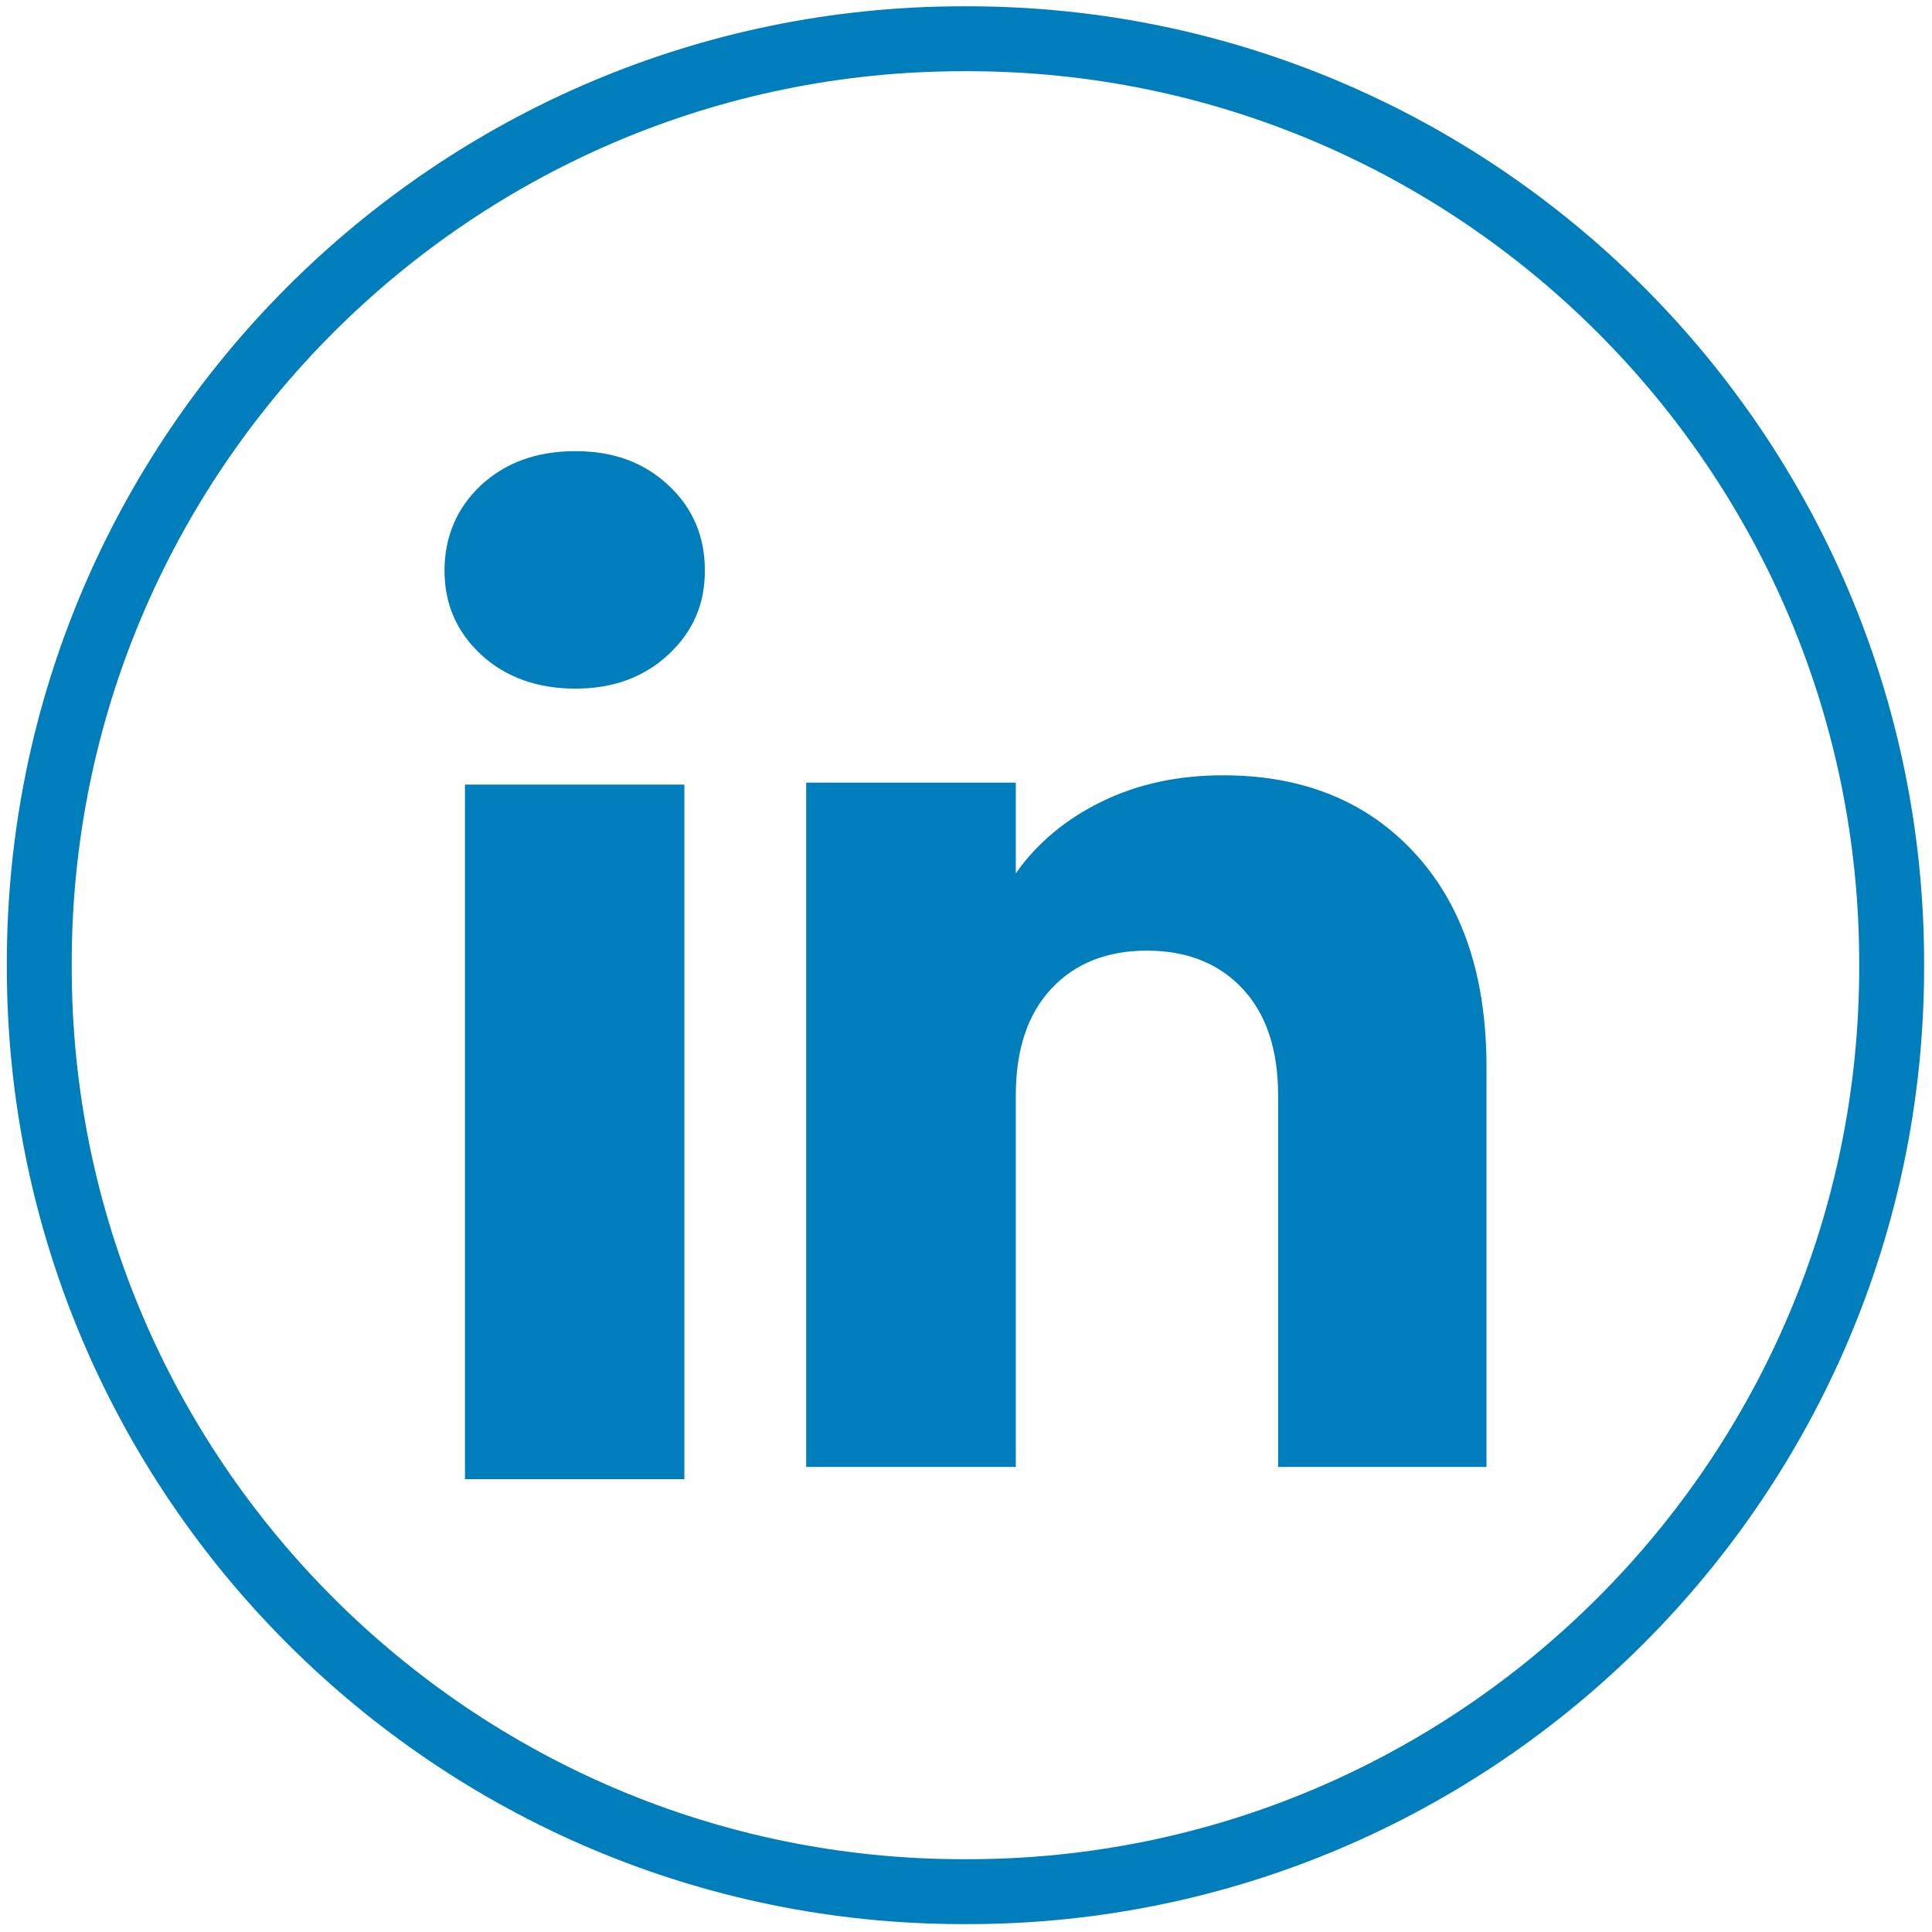
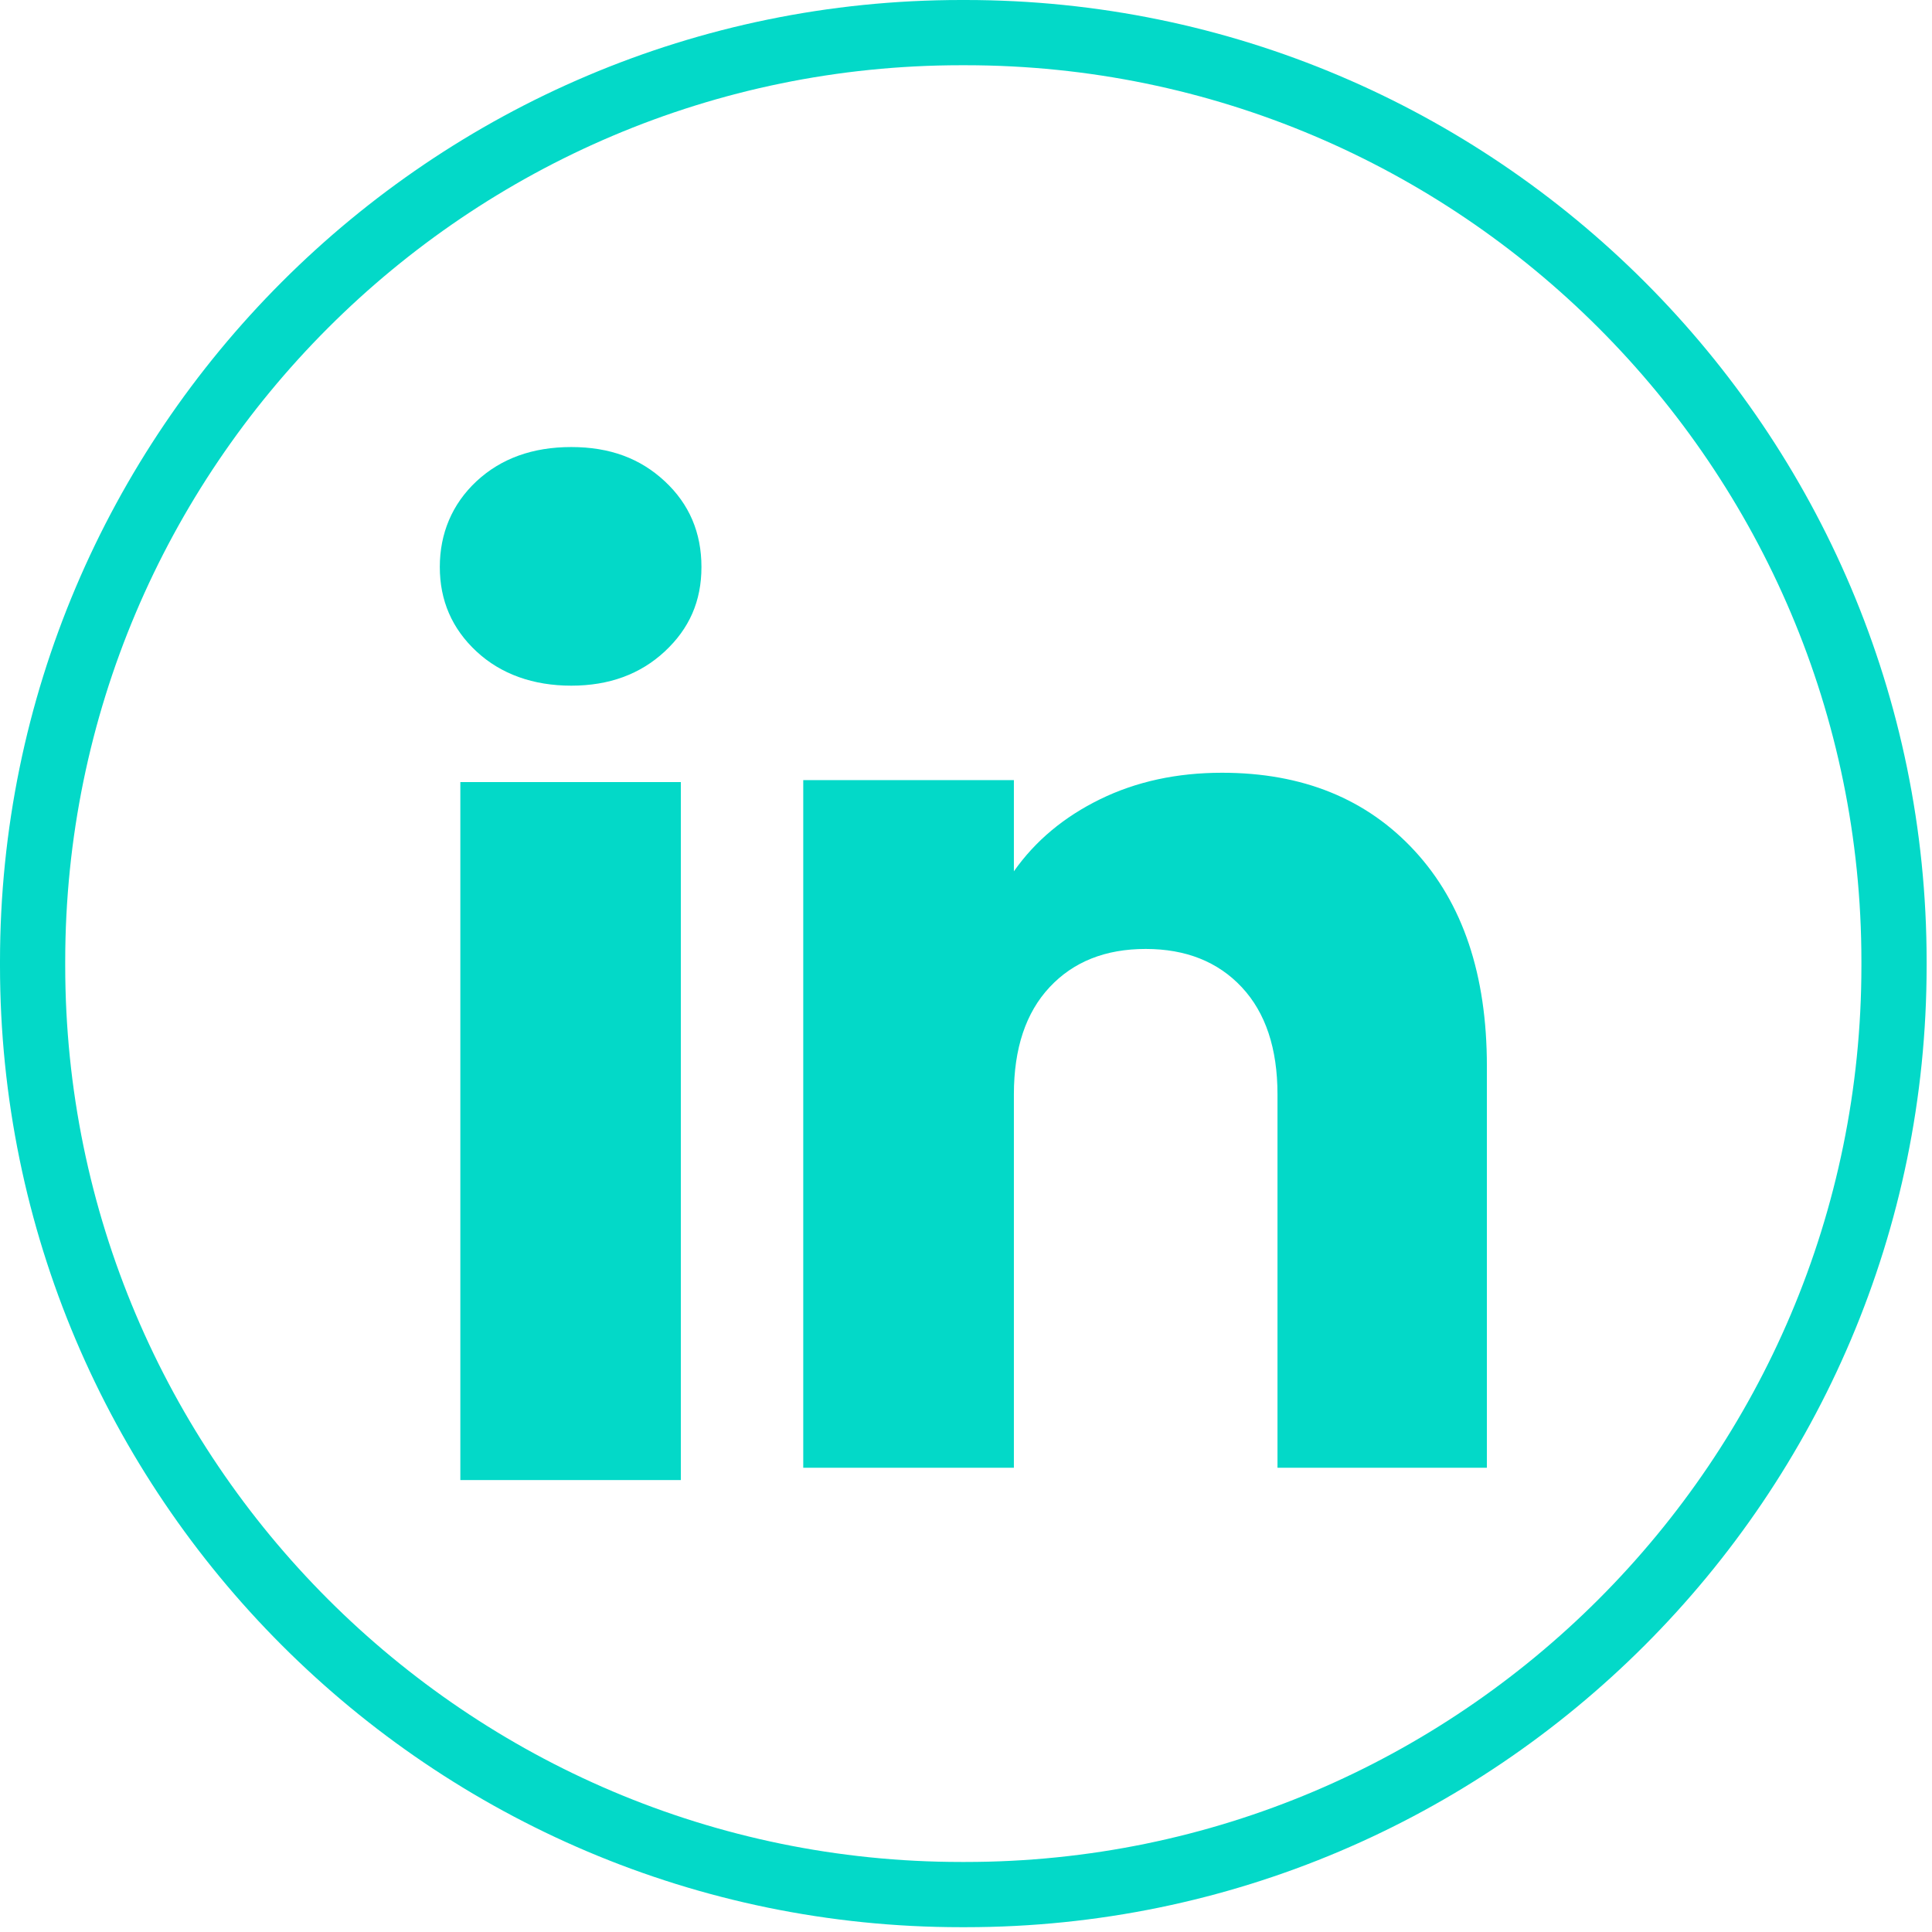
- <svg xmlns="http://www.w3.org/2000/svg" width="206" height="206" viewBox="0 0 206 206" fill="none">
-   <path d="M103.168 205.16H102.718C46.482 205.16 0.729 159.394 0.729 103.141V102.69C0.729 46.437 46.482 0.671 102.718 0.671H103.168C159.405 0.671 205.158 46.437 205.158 102.69V103.141C205.158 159.394 159.405 205.16 103.168 205.16ZM102.718 7.592C50.295 7.592 7.648 50.251 7.648 102.69V103.141C7.648 155.58 50.295 198.239 102.718 198.239H103.168C155.592 198.239 198.238 155.58 198.238 103.141V102.69C198.238 50.251 155.592 7.592 103.168 7.592H102.718Z" fill="#007EBB" />
-   <path d="M51.291 69.798C48.689 67.382 47.395 64.392 47.395 60.835C47.395 57.277 48.696 54.155 51.291 51.732C53.893 49.317 57.242 48.105 61.346 48.105C65.449 48.105 68.667 49.317 71.262 51.732C73.863 54.148 75.157 57.187 75.157 60.835C75.157 64.482 73.856 67.382 71.262 69.798C68.66 72.214 65.359 73.425 61.346 73.425C57.332 73.425 53.893 72.214 51.291 69.798ZM72.971 83.656V157.718H49.575V83.656H72.971Z" fill="#007EBB" />
-   <path d="M150.852 90.972C155.952 96.509 158.498 104.109 158.498 113.786V156.41H136.279V116.79C136.279 111.91 135.013 108.117 132.487 105.418C129.962 102.718 126.557 101.362 122.294 101.362C118.032 101.362 114.627 102.711 112.102 105.418C109.576 108.117 108.31 111.91 108.31 116.79V156.41H85.959V83.448H108.31V93.124C110.572 89.899 113.624 87.352 117.458 85.476C121.291 83.6 125.602 82.666 130.397 82.666C138.936 82.666 145.759 85.435 150.852 90.972Z" fill="#007EBB" />
+ <svg xmlns="http://www.w3.org/2000/svg" width="205" height="205" viewBox="0 0 205 205" fill="none">
+   <path d="M102.44 204.49H101.99C45.753 204.49 0 158.723 0 102.47V102.02C0 45.767 45.753 0 101.99 0H102.44C158.676 0 204.43 45.767 204.43 102.02V102.47C204.43 158.723 158.676 204.49 102.44 204.49ZM101.99 6.922C49.566 6.922 6.92 49.581 6.92 102.02V102.47C6.92 154.909 49.566 197.568 101.99 197.568H102.44C154.863 197.568 197.51 154.909 197.51 102.47V102.02C197.51 49.581 154.863 6.922 102.44 6.922H101.99Z" fill="#03D9C8" />
+   <path d="M50.562 69.128C47.961 66.712 46.667 63.722 46.667 60.164C46.667 56.606 47.968 53.484 50.562 51.062C53.164 48.646 56.514 47.435 60.617 47.435C64.72 47.435 67.938 48.646 70.533 51.062C73.135 53.477 74.429 56.516 74.429 60.164C74.429 63.812 73.128 66.712 70.533 69.128C67.931 71.543 64.63 72.755 60.617 72.755C56.603 72.755 53.164 71.543 50.562 69.128ZM72.242 82.985V157.048H48.846V82.985H72.242Z" fill="#03D9C8" />
+   <path d="M150.123 90.301C155.223 95.839 157.77 103.439 157.77 113.115V155.74H135.551V116.119C135.551 111.24 134.284 107.447 131.759 104.747C129.233 102.048 125.828 100.691 121.566 100.691C117.303 100.691 113.899 102.041 111.373 104.747C108.847 107.447 107.581 111.24 107.581 116.119V155.74H85.231V82.777H107.581V92.454C109.844 89.228 112.896 86.681 116.729 84.805C120.563 82.93 124.874 81.995 129.669 81.995C138.208 81.995 145.031 84.764 150.123 90.301Z" fill="#03D9C8" />
</svg>
